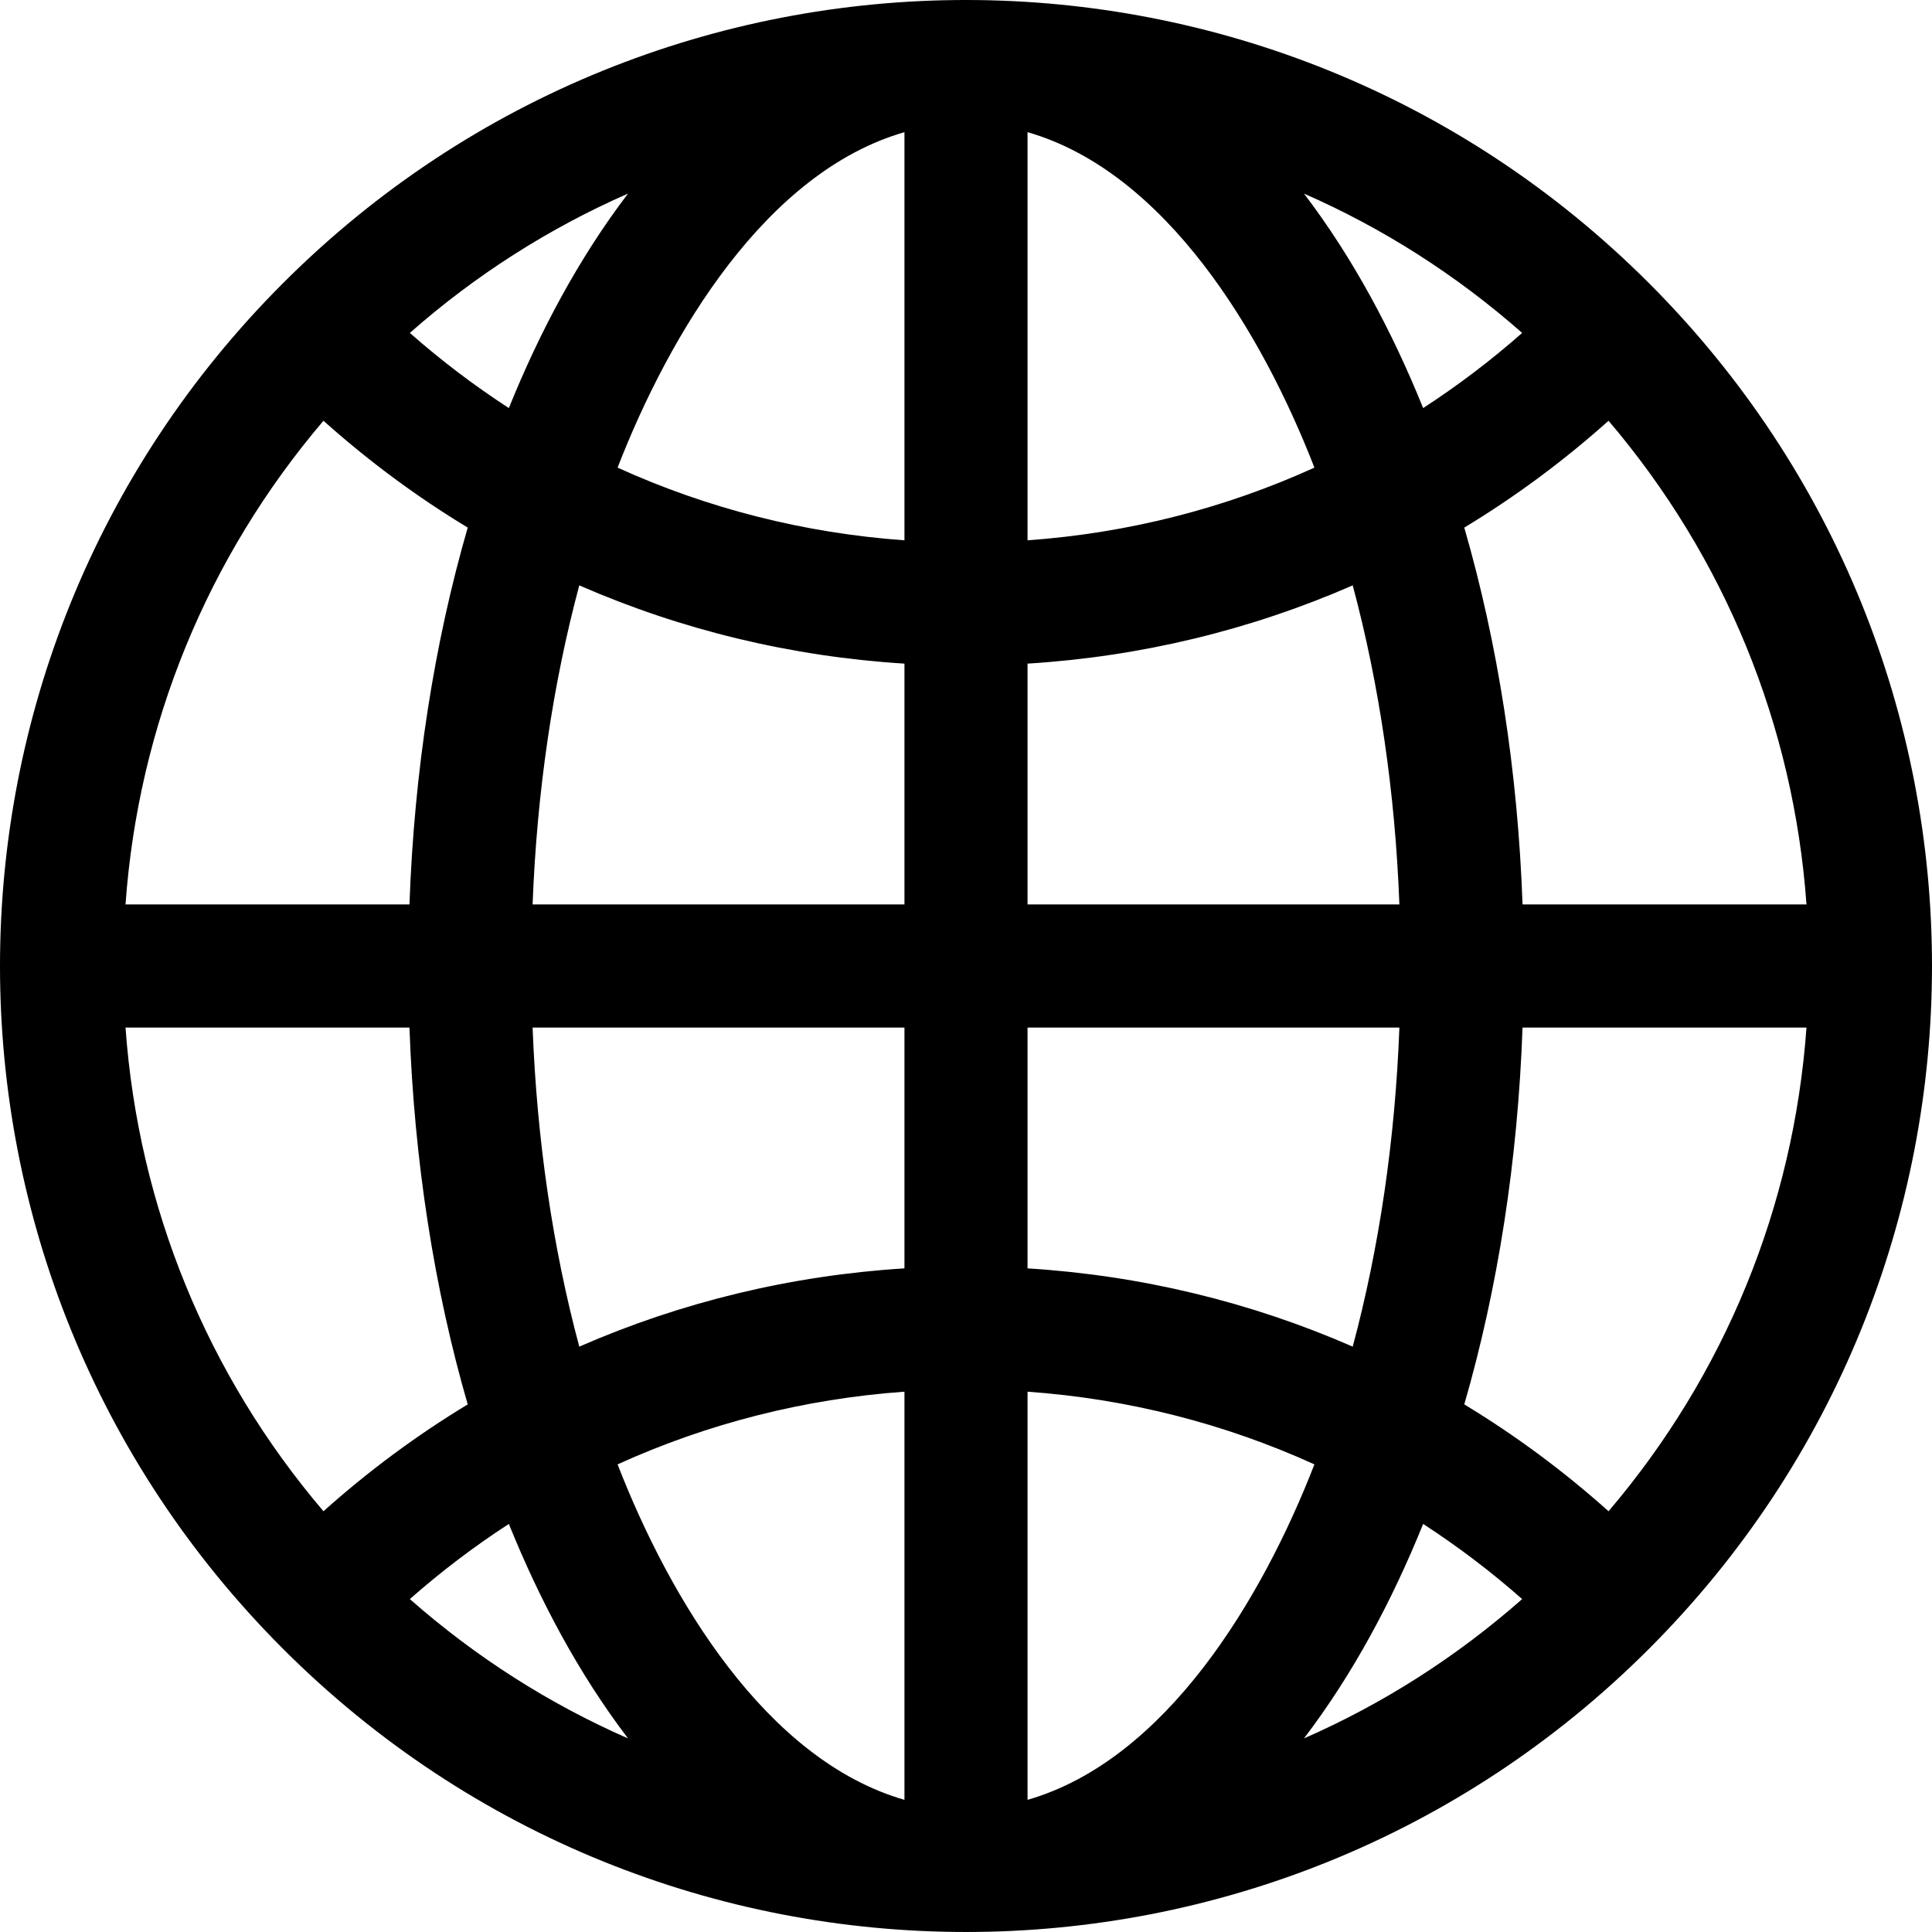
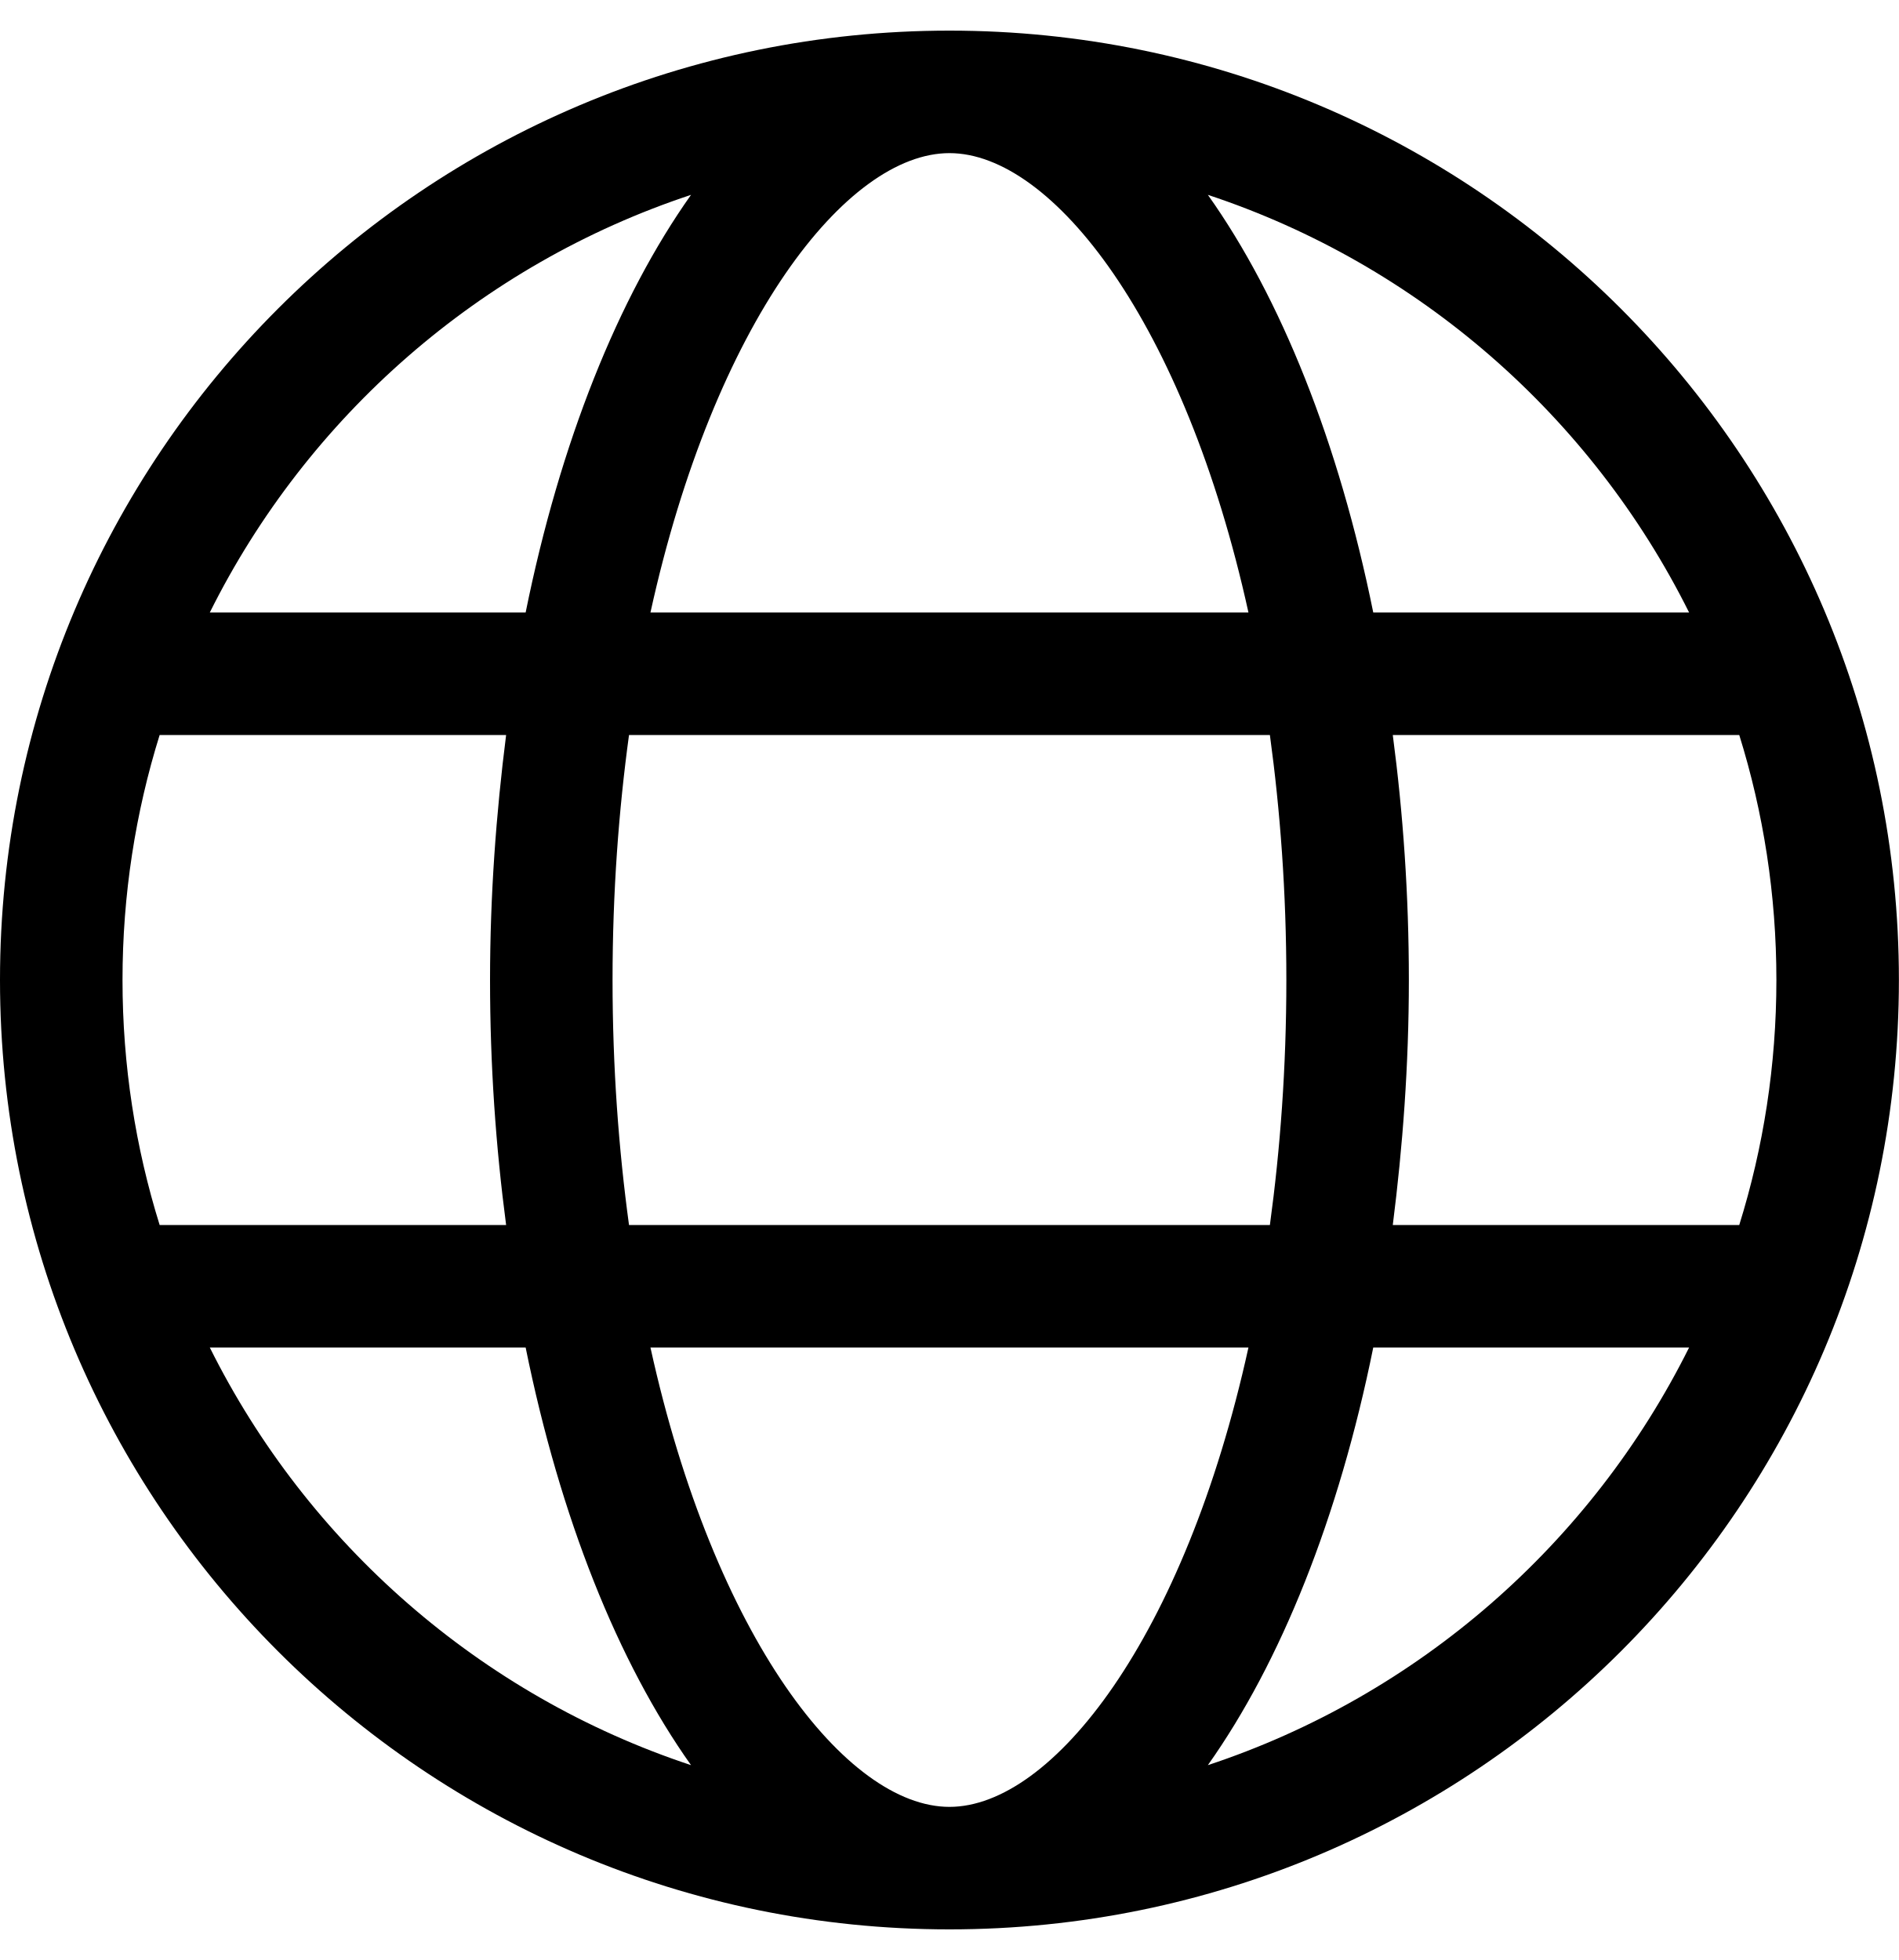
- <svg xmlns="http://www.w3.org/2000/svg" id="Layer_1" enable-background="new 0 0 512.418 512.418" height="40" viewBox="0 0 512.418 512.418" width="40">
-   <path d="m437.335 75.082c-100.1-100.102-262.136-100.118-362.252 0-100.103 100.102-100.118 262.136 0 362.253 100.1 100.102 262.136 100.117 362.252 0 100.103-100.102 100.117-262.136 0-362.253zm-10.706 325.739c-11.968-10.702-24.77-20.173-38.264-28.335 8.919-30.809 14.203-64.712 15.452-99.954h75.309c-3.405 47.503-21.657 92.064-52.497 128.289zm-393.338-128.289h75.309c1.249 35.242 6.533 69.145 15.452 99.954-13.494 8.162-26.296 17.633-38.264 28.335-30.84-36.225-49.091-80.786-52.497-128.289zm52.498-160.936c11.968 10.702 24.77 20.173 38.264 28.335-8.919 30.809-14.203 64.712-15.452 99.954h-75.31c3.406-47.502 21.657-92.063 52.498-128.289zm154.097 31.709c-26.622-1.904-52.291-8.461-76.088-19.278 13.84-35.639 39.354-78.384 76.088-88.977zm0 32.708v63.873h-98.625c1.13-29.812 5.354-58.439 12.379-84.632 27.043 11.822 56.127 18.882 86.246 20.759zm0 96.519v63.873c-30.119 1.877-59.203 8.937-86.246 20.759-7.025-26.193-11.249-54.82-12.379-84.632zm0 96.581v108.254c-36.732-10.593-62.246-53.333-76.088-88.976 23.797-10.817 49.466-17.374 76.088-19.278zm32.646 0c26.622 1.904 52.291 8.461 76.088 19.278-13.841 35.64-39.354 78.383-76.088 88.976zm0-32.708v-63.873h98.625c-1.13 29.812-5.354 58.439-12.379 84.632-27.043-11.822-56.127-18.882-86.246-20.759zm0-96.519v-63.873c30.119-1.877 59.203-8.937 86.246-20.759 7.025 26.193 11.249 54.82 12.379 84.632zm0-96.581v-108.254c36.734 10.593 62.248 53.338 76.088 88.977-23.797 10.816-49.466 17.373-76.088 19.277zm73.32-91.957c20.895 9.15 40.389 21.557 57.864 36.951-8.318 7.334-17.095 13.984-26.26 19.931-8.139-20.152-18.536-39.736-31.604-56.882zm-210.891 56.882c-9.165-5.947-17.941-12.597-26.26-19.931 17.475-15.394 36.969-27.801 57.864-36.951-13.068 17.148-23.465 36.732-31.604 56.882zm.001 295.958c8.138 20.151 18.537 39.736 31.604 56.882-20.895-9.15-40.389-21.557-57.864-36.951 8.318-7.334 17.095-13.984 26.26-19.931zm242.494 0c9.165 5.947 17.942 12.597 26.26 19.93-17.475 15.394-36.969 27.801-57.864 36.951 13.067-17.144 23.465-36.729 31.604-56.881zm26.362-164.302c-1.249-35.242-6.533-69.146-15.452-99.954 13.494-8.162 26.295-17.633 38.264-28.335 30.84 36.225 49.091 80.786 52.497 128.289z" />
+ <svg xmlns="http://www.w3.org/2000/svg" aria-hidden="true" focusable="false" data-prefix="fal" data-icon="globe" class="svg-inline--fa fa-globe fa-w-16" role="img" viewBox="0 0 496 512">
+   <path fill="currentColor" d="M248 8C111 8 0 119 0 256s111 248 248 248 248-111 248-248S385 8 248 8zm193.2 152h-82.5c-9-44.4-24.1-82.2-43.2-109.1 55 18.2 100.2 57.9 125.7 109.1zM336 256c0 22.9-1.6 44.2-4.3 64H164.3c-2.7-19.8-4.3-41.1-4.3-64s1.6-44.2 4.3-64h167.4c2.7 19.8 4.3 41.1 4.3 64zM248 40c26.9 0 61.4 44.1 78.1 120H169.9C186.6 84.1 221.1 40 248 40zm-67.5 10.9c-19 26.8-34.2 64.6-43.2 109.1H54.8c25.5-51.2 70.7-90.9 125.7-109.1zM32 256c0-22.3 3.4-43.8 9.7-64h90.5c-2.6 20.5-4.2 41.8-4.2 64s1.5 43.5 4.2 64H41.7c-6.3-20.2-9.7-41.7-9.7-64zm22.8 96h82.5c9 44.4 24.1 82.2 43.2 109.1-55-18.2-100.2-57.9-125.7-109.1zM248 472c-26.9 0-61.4-44.1-78.1-120h156.2c-16.7 75.9-51.2 120-78.1 120zm67.5-10.9c19-26.8 34.2-64.6 43.2-109.1h82.5c-25.5 51.2-70.7 90.9-125.7 109.1zM363.8 320c2.6-20.5 4.2-41.8 4.2-64s-1.5-43.5-4.2-64h90.5c6.3 20.2 9.7 41.7 9.7 64s-3.4 43.8-9.7 64h-90.5z" />
</svg>
